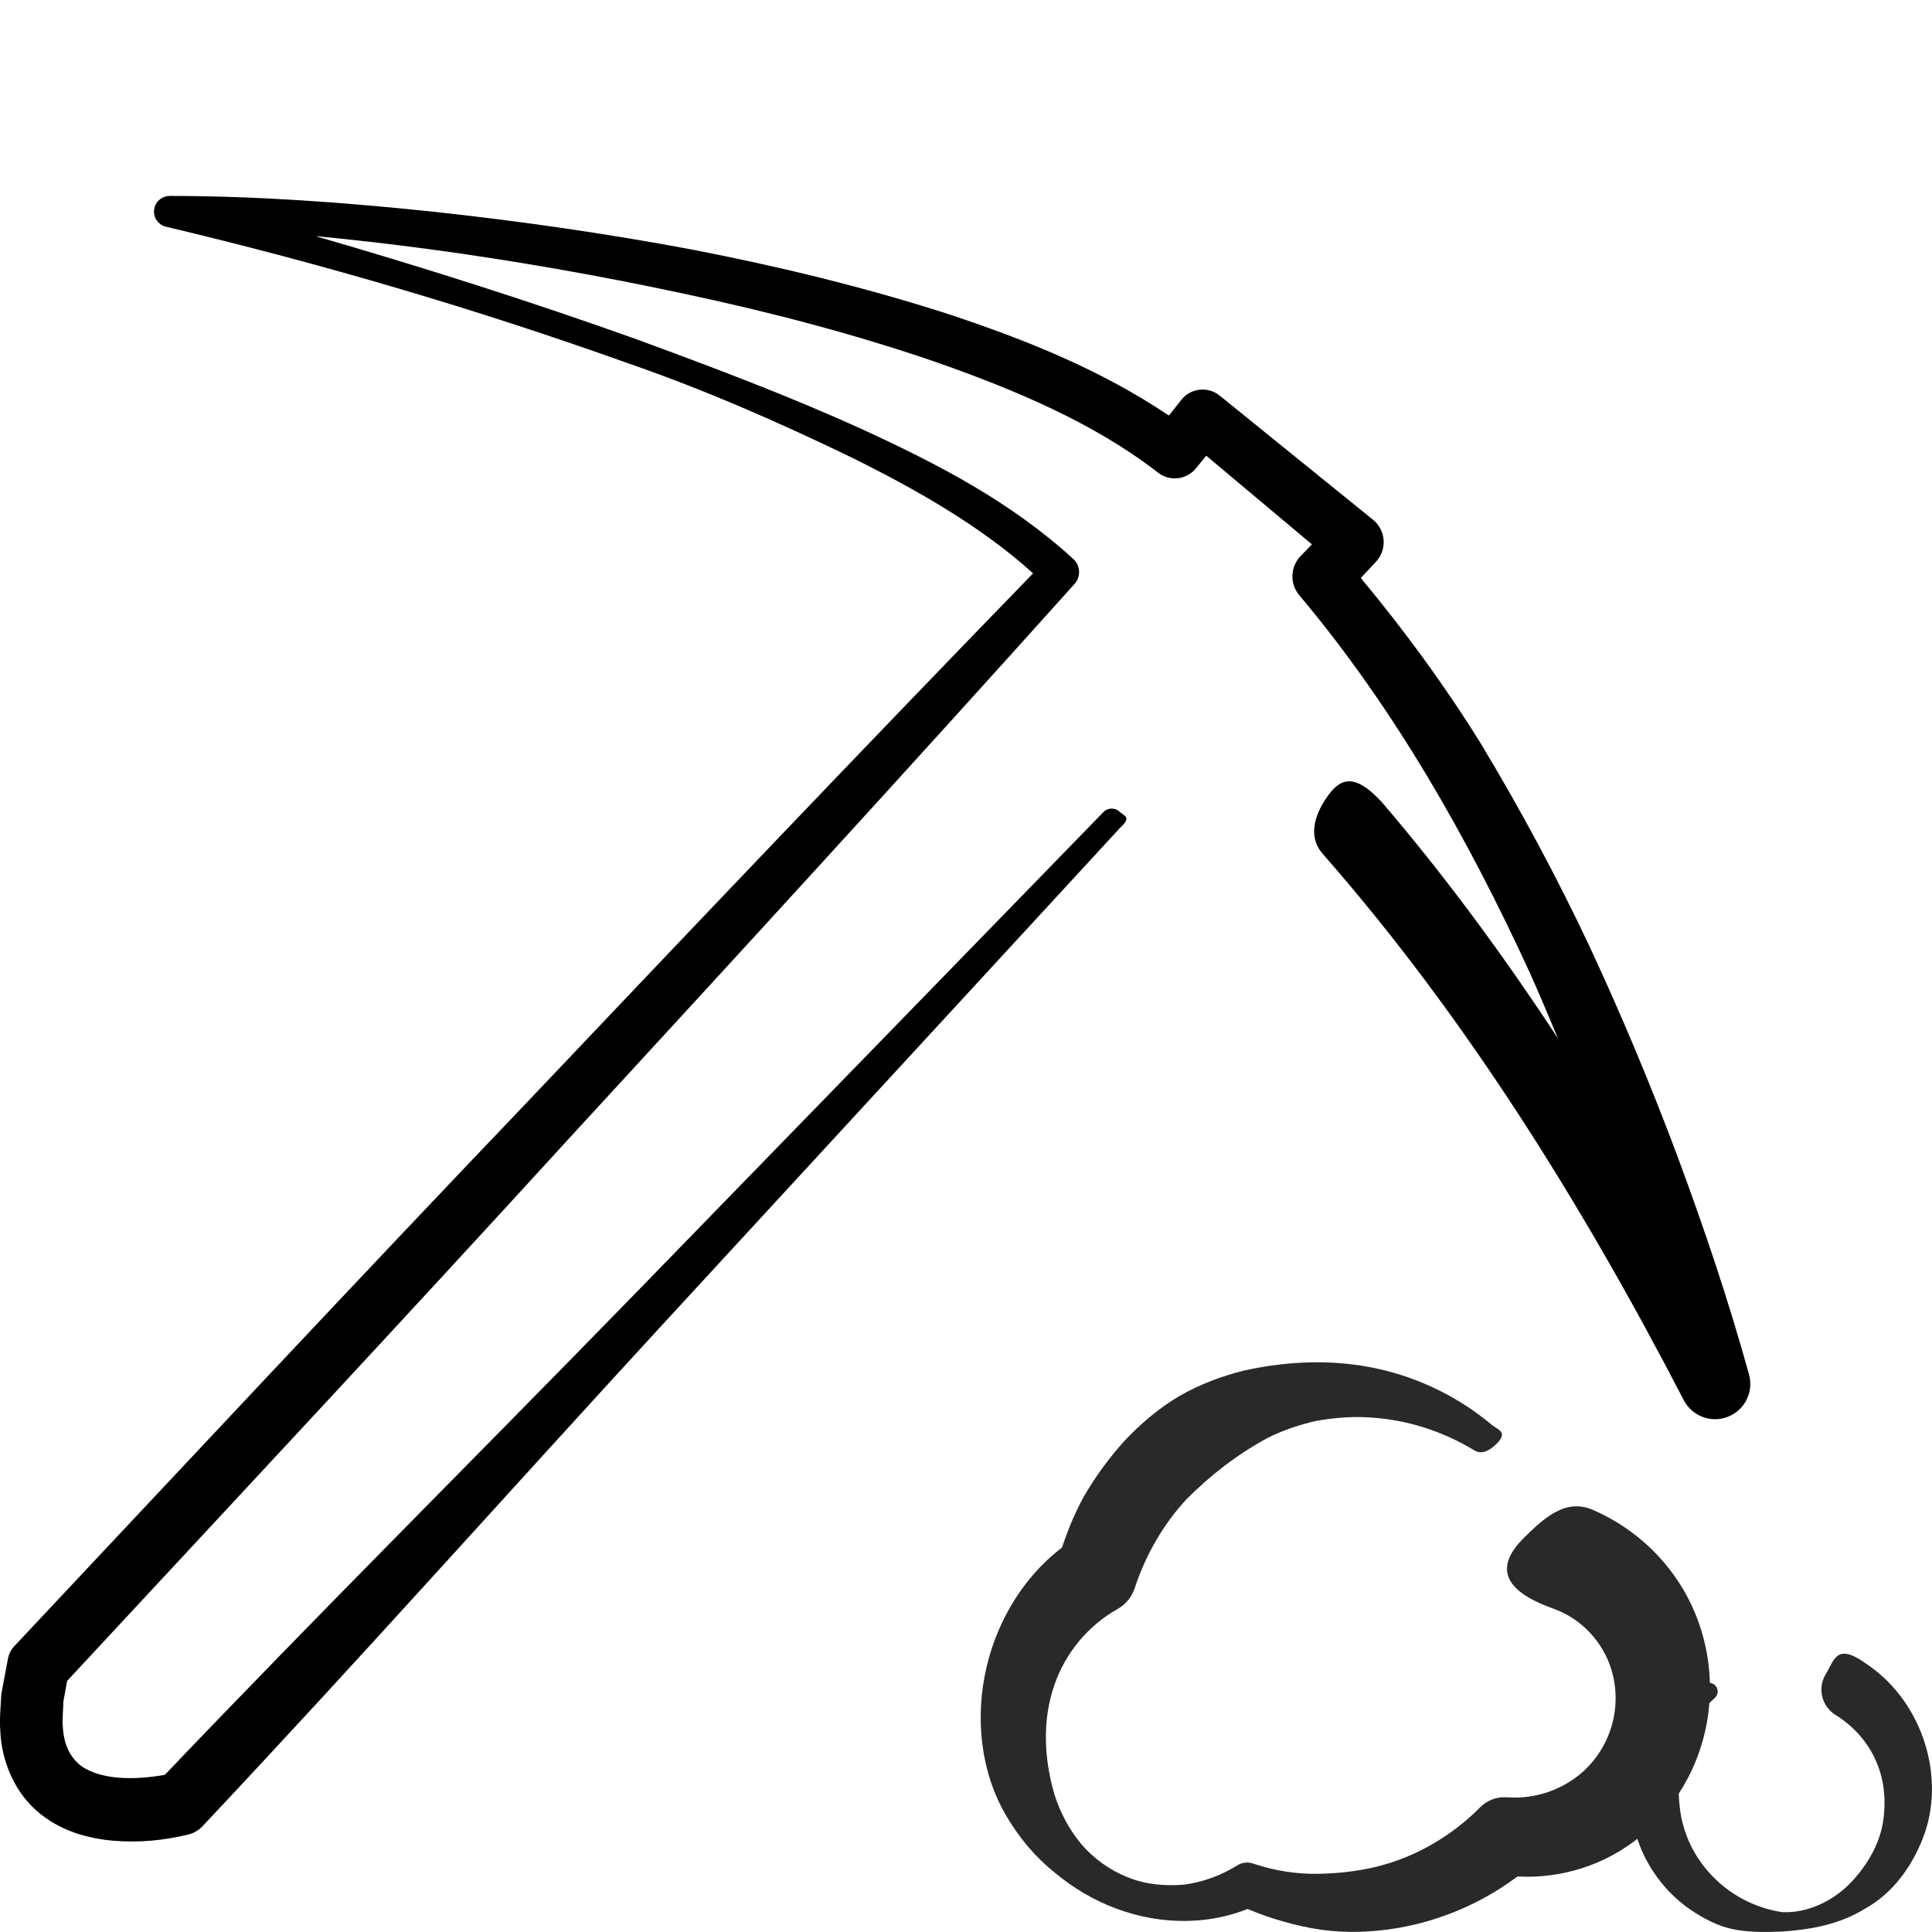
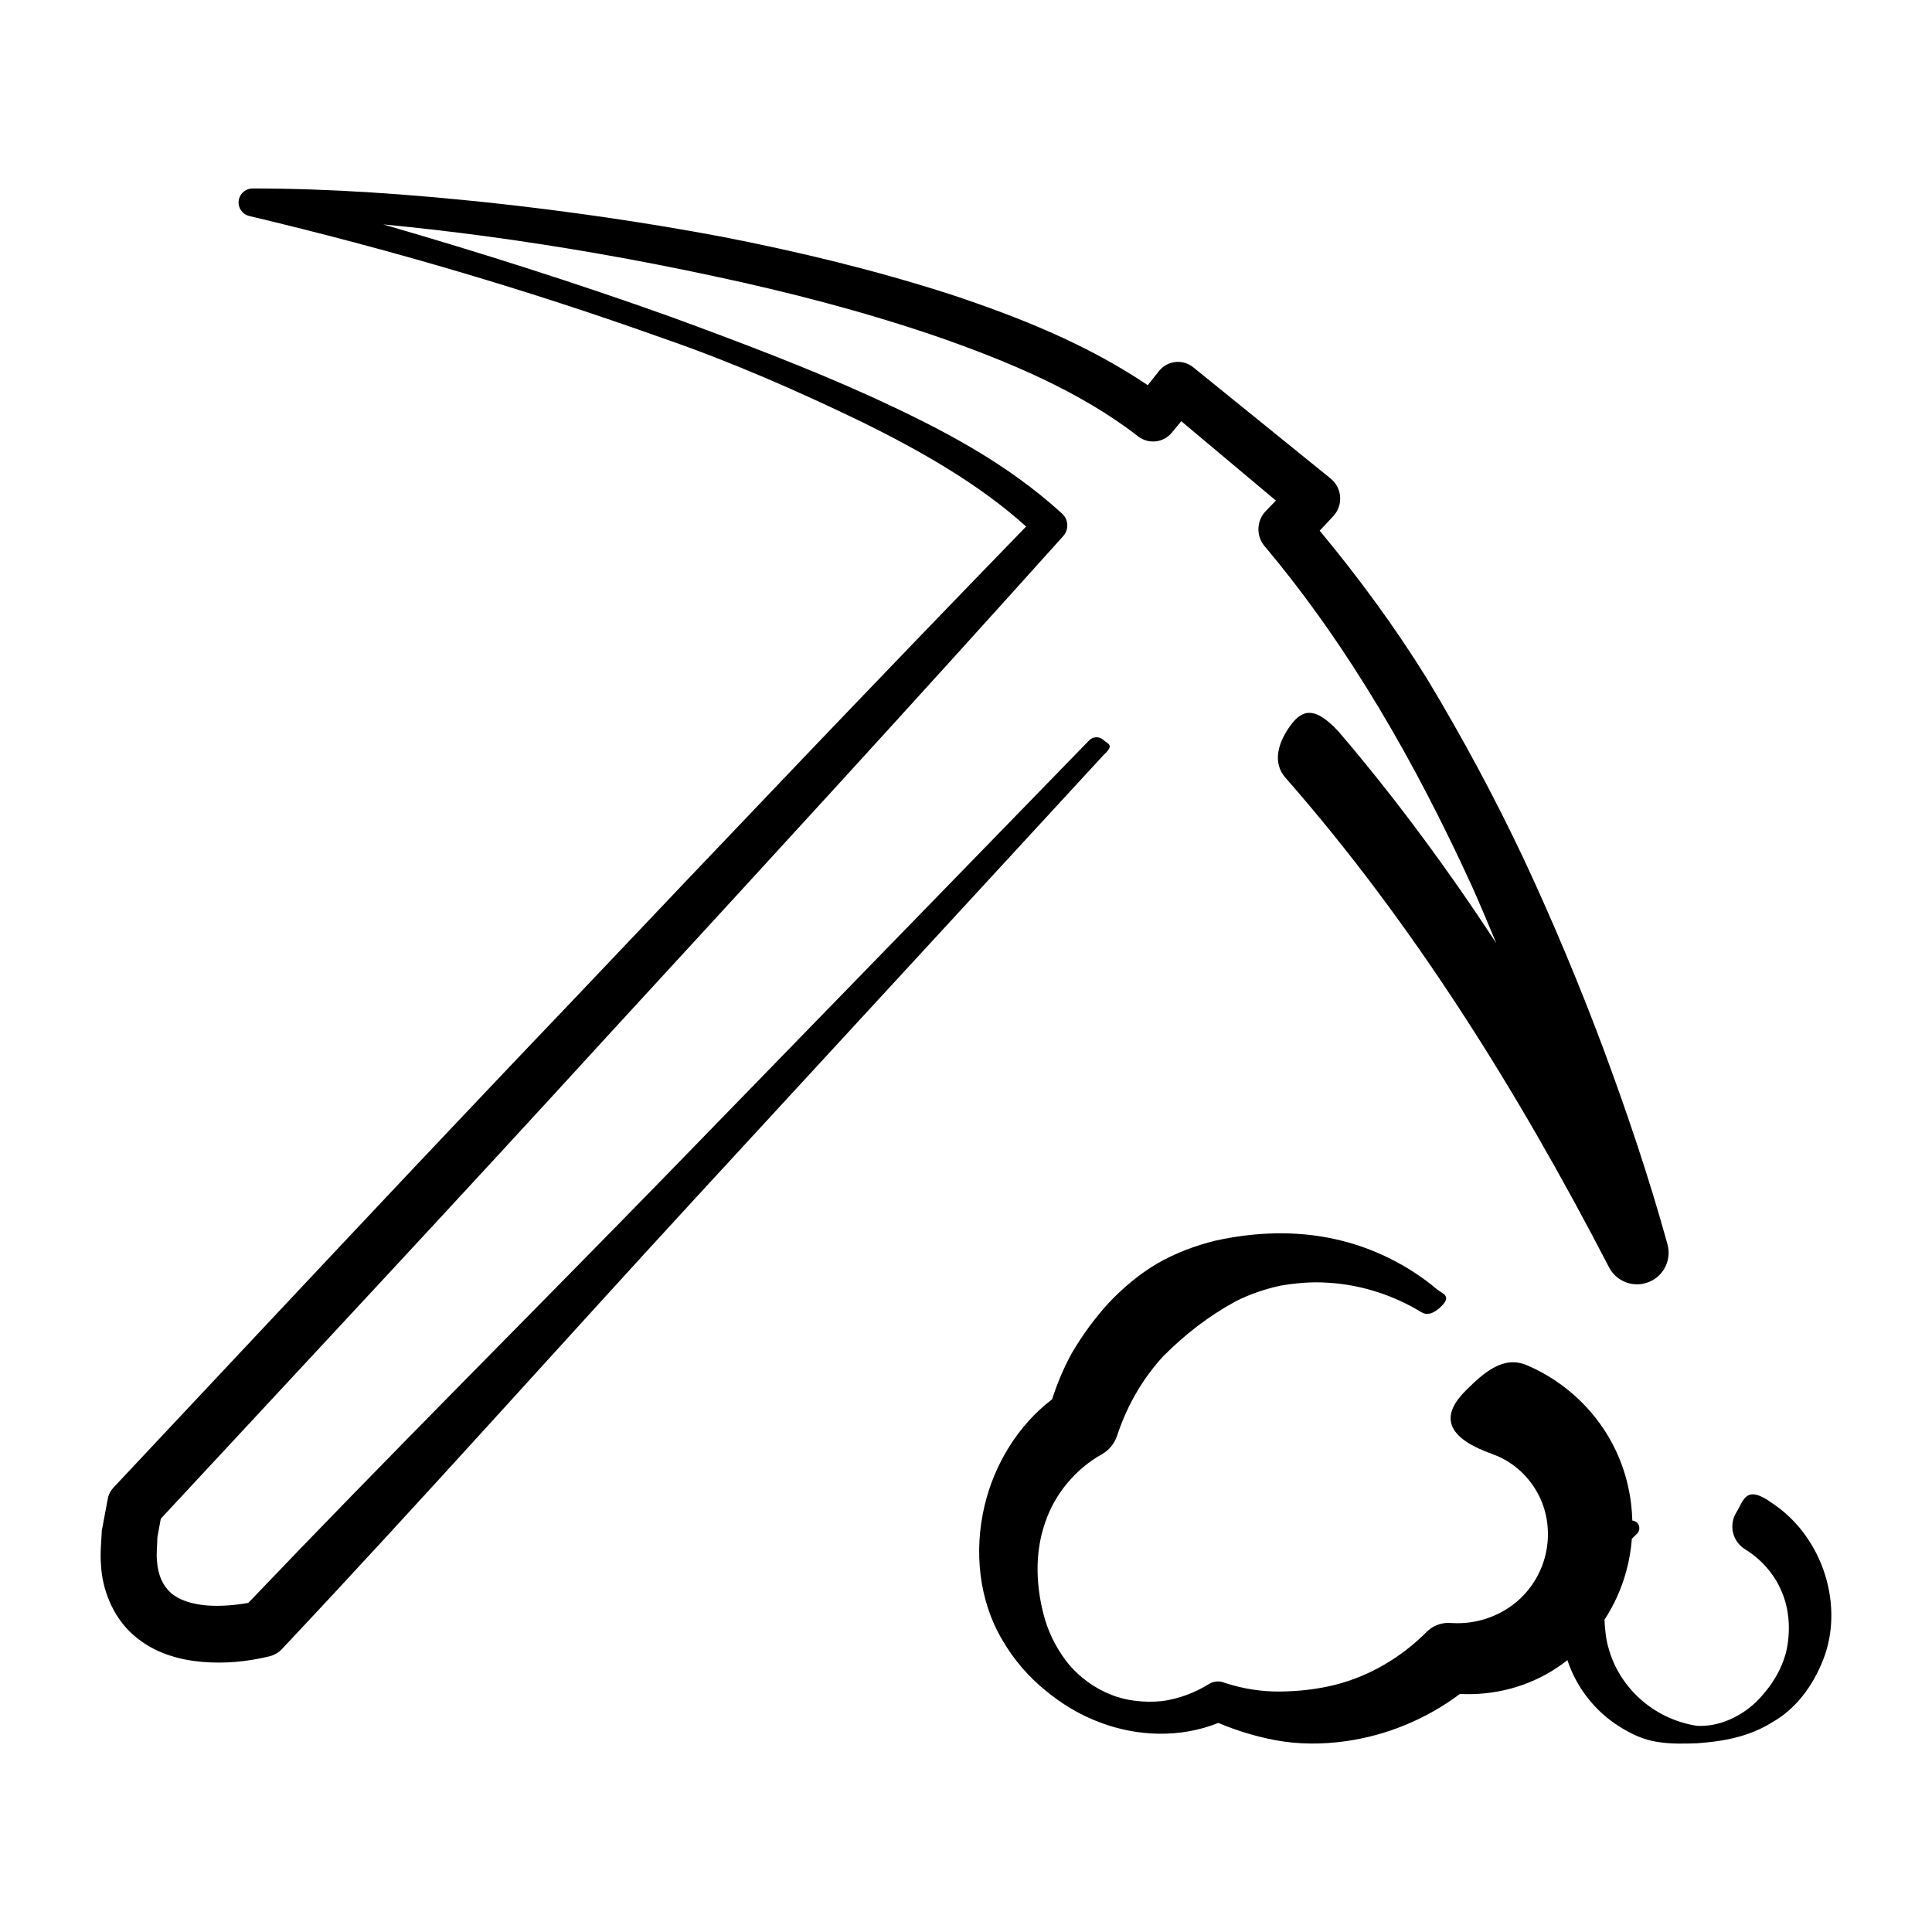
- <svg xmlns="http://www.w3.org/2000/svg" height="100%" width="100%" version="1.1" viewBox="0 0 176 176">
-   <g transform="matrix(.64356 0 0 .64356 34.013 52.192)">
-     <path d="m194.73 113.47c-2.934-10.588-6.355-20.714-10.118-30.859-3.776-10.106-7.95-20.066-12.516-29.862-4.615-9.776-9.748-19.327-15.355-28.626-5.066-8.169-10.779-15.96-16.969-23.409l2.091-2.234 0.056-0.059 0.184-0.212c1.417-1.752 1.147-4.321-0.604-5.739l-21.65-17.53-0.07-0.056-0.018-0.014c-1.663-1.315-4.076-1.034-5.391 0.63l-1.76 2.224c-9.795-6.581-20.459-10.785-31.16-14.345-11.928-3.842-24.05-6.764-36.249-9.136-12.215-2.292-24.502-4.056-36.835-5.386-12.339-1.292-24.705-2.217-37.2-2.22-0.999-0.001-1.917 0.682-2.159 1.698-0.281 1.186 0.451 2.376 1.637 2.658 22.114 5.247 44.046 11.688 65.462 19.349 10.755 3.719 21.189 8.294 31.372 13.212 9.287 4.585 18.475 9.795 25.908 16.505-23.974 24.69-47.69 49.622-71.365 74.59-24.4 25.541-48.508 51.353-72.688 77.099l-0.145 0.151c-0.456 0.485-0.784 1.101-0.915 1.804l-0.939 5.008c-0.081 1.795-0.291 3.538-0.129 5.421 0.169 3.683 1.761 8.119 5.085 11.049 3.322 2.946 7.385 3.969 10.939 4.282 3.678 0.285 6.906-0.018 10.534-0.871 0.76-0.177 1.475-0.573 2.05-1.184l0.06-0.064c21.912-23.285 43.188-47.175 64.839-70.709l64.991-70.56c1.7-1.55 0.569-1.646-0.061-2.26-0.641-0.625-1.669-0.61-2.294 0.031l-66.882 68.769c-21.958 22.544-44.269 44.751-65.988 67.52-2.091 0.371-4.461 0.568-6.501 0.404-2.439-0.189-4.534-0.895-5.765-2.018-1.211-1.115-2.018-2.732-2.165-5.098-0.116-1.126 0.059-2.436 0.07-3.661l0.537-2.93c23.748-25.564 47.562-51.068 71.091-76.834 23.915-25.994 47.796-52.017 71.391-78.31l0.113-0.125c0.921-1.028 0.845-2.606-0.174-3.539-8.934-8.174-19.319-13.491-29.766-18.305-10.485-4.777-21.23-8.811-31.981-12.764-15.026-5.375-30.21-10.194-45.524-14.634 5.317 0.509 10.631 1.121 15.924 1.826 12.152 1.636 24.241 3.752 36.206 6.322 11.968 2.542 23.818 5.622 35.3 9.545 11.392 3.966 22.749 8.732 31.822 15.779l0.029 0.022c1.643 1.272 4.01 1.012 5.335-0.604l1.476-1.801 14.959 12.546-1.605 1.657c-1.446 1.504-1.567 3.9-0.195 5.532l0.075 0.09c13.362 15.894 23.819 34.295 32.585 53.399 1.381 3.058 2.659 6.161 3.964 9.254-7.605-11.584-15.826-22.801-24.919-33.43-0.009-0.009-0.037-0.043-0.045-0.051-4.046-4.365-6.015-3.208-7.843-0.514-1.724 2.54-2.538 5.535-0.514 7.843l0.037 0.043c20.246 23.085 36.758 49.661 51.035 77.203l0.062 0.121c1.062 2.049 3.446 3.149 5.76 2.507 2.655-0.736 4.21-3.484 3.474-6.139" />
-     <path d="m211.7 154.67c7.754 5.438 10.916 16.071 7.641 24.419-1.601 4.117-4.334 7.84-8.094 9.929-3.636 2.294-7.8 3.022-11.835 3.3-2.035 0.074-4.139 0.135-6.272-0.211-2.143-0.315-4.156-1.251-5.997-2.422-3.725-2.319-6.689-5.999-8.156-10.289-0.647-2.163-1.025-4.42-0.946-6.674 0.141-2.255 0.907-4.434 1.914-6.378 1.916-3.934 4.91-7.143 8.506-9.095 0.6-0.326 1.351-0.104 1.677 0.496 0.279 0.512 0.156 1.134-0.258 1.509l-0.024 0.02c-2.635 2.38-4.531 5.47-5.048 8.745-0.266 1.639-0.099 3.26-0.035 4.798 0.086 1.544 0.219 3.08 0.671 4.558 1.621 5.911 6.869 11.098 13.954 12.191 3.55 0.182 6.982-1.501 9.396-3.831 2.385-2.402 4.154-5.258 4.803-8.384 0.591-3.103 0.355-6.33-0.865-9.096-1.18-2.784-3.286-5.071-5.754-6.596-1.982-1.224-2.598-3.824-1.374-5.806 1.225-1.984 1.481-4.532 5.808-1.374 0.062 0.045 0.131 0.084 0.195 0.128z" fill="#292929" />
-     <path d="m167.2 146.68c2.839 1.025 5.344 3.158 6.895 5.901 1.569 2.709 2.123 6.125 1.495 9.348-0.605 3.208-2.415 6.282-5.093 8.361-2.665 2.074-6.071 3.208-9.599 3.044l-0.601-0.029c-1.397-0.064-2.694 0.492-3.618 1.416-3.949 3.97-8.954 6.978-14.506 8.371-2.772 0.691-5.664 1.019-8.582 1.051-2.928 0.041-5.894-0.42-8.749-1.351l-0.36-0.117c-0.754-0.245-1.548-0.121-2.176 0.266-2.265 1.41-4.812 2.365-7.489 2.724-2.678 0.244-5.474 0.009-8.019-1.024-2.545-1.005-4.845-2.659-6.624-4.742-1.745-2.124-3.029-4.572-3.803-7.122-1.469-5.077-1.656-10.471-0.011-15.235 1.583-4.771 4.986-8.643 8.969-10.872 1.179-0.66 2.009-1.712 2.421-2.911l0.158-0.461c1.551-4.532 3.978-8.715 7.206-12.19 3.341-3.356 7.066-6.266 11.39-8.623 2.184-1.11 4.544-1.91 6.996-2.458 2.466-0.426 5.011-0.659 7.558-0.479 5.093 0.292 10.21 1.873 14.768 4.647l0.016 0.01c1.028 0.625 2.086 0.056 2.975-0.761 1.989-1.831 0.334-2.152-0.48-2.835-4.615-3.881-10.25-6.685-16.314-7.99-6.065-1.316-12.458-1.111-18.774 0.287-3.136 0.775-6.228 1.935-9.092 3.57-2.845 1.667-5.399 3.822-7.685 6.22-2.24 2.449-4.214 5.138-5.889 8.018-1.61 2.921-2.805 6.054-3.716 9.254l2.579-3.371c-6.571 4.124-10.921 10.99-12.628 18.186-1.702 7.202-0.886 14.982 2.794 21.186 1.794 3.089 4.104 5.8 6.784 7.965 2.641 2.206 5.595 3.964 8.774 5.135 6.29 2.365 13.664 2.48 19.995-0.583l-2.534 0.149c3.234 1.46 6.675 2.559 10.249 3.217 3.581 0.659 7.27 0.654 10.915 0.149 7.296-1 14.409-4.15 20.148-9.084l-4.218 1.386c5.992 0.87 12.438-0.471 17.635-3.987 5.218-3.451 9.16-8.93 10.854-15.169 1.716-6.213 1.186-13.096-1.636-19.056-2.79-5.957-7.796-10.778-13.84-13.41l-0.141-0.061c-3.768-1.641-6.808 1.059-9.741 3.971-3.671 3.644-3.651 7.165 3.904 9.914 0.144 0.051 0.3 0.124 0.441 0.175" fill="#292929" />
-   </g>
+ <svg xmlns="http://www.w3.org/2000/svg" version="1.1" viewBox="0 0 192 192">
+   <path d="m126.72 122.57c-1.979 0.039-3.976 0.291-5.963 0.731-1.972 0.487-3.916 1.217-5.718 2.245-1.789 1.049-3.396 2.405-4.834 3.912-1.409 1.54-2.65 3.231-3.704 5.043-0.8 1.452-1.433 2.989-1.948 4.562-3.444 2.631-5.747 6.517-6.71 10.575-1.071 4.53-0.558 9.422 1.757 13.324 1.128 1.943 2.582 3.648 4.268 5.009 1.661 1.388 3.519 2.493 5.518 3.229 3.666 1.378 7.917 1.538 11.689 0.022 1.827 0.767 3.747 1.361 5.738 1.728 2.252 0.414 4.573 0.412 6.865 0.095 4.069-0.558 8.046-2.181 11.412-4.705 3.355 0.182 6.829-0.704 9.698-2.645 0.338-0.224 0.667-0.465 0.988-0.715 0.013 0.045 0.022 0.09 0.036 0.135 0.923 2.698 2.787 5.013 5.13 6.471 1.158 0.737 2.425 1.326 3.772 1.524 1.342 0.218 2.664 0.179 3.944 0.133 2.538-0.175 5.157-0.633 7.444-2.076 2.365-1.314 4.083-3.654 5.09-6.244 2.06-5.25 0.07-11.939-4.807-15.359l-0.058-0.041c-0.04-0.028-0.084-0.053-0.123-0.081-2.721-1.987-2.882-0.383-3.652 0.865-0.77 1.247-0.383 2.882 0.864 3.652 1.552 0.959 2.877 2.397 3.619 4.148 0.767 1.74 0.916 3.769 0.544 5.721-0.408 1.966-1.521 3.763-3.021 5.274-1.518 1.465-3.677 2.524-5.91 2.409-4.456-0.687-7.756-3.95-8.776-7.668-0.285-0.929-0.368-1.895-0.423-2.866-1e-4 -3e-3 1e-4 -5e-3 0-7e-3 0.959-1.469 1.698-3.097 2.164-4.817 0.291-1.054 0.476-2.139 0.561-3.236 0.154-0.156 0.308-0.311 0.47-0.458l0.016-0.012c0.26-0.236 0.336-0.627 0.161-0.95-0.127-0.233-0.357-0.36-0.602-0.387-0.062-2.379-0.602-4.759-1.636-6.942-1.755-3.747-4.903-6.779-8.704-8.434l-0.088-0.039c-2.369-1.032-4.282 0.667-6.127 2.499-2.309 2.292-2.296 4.505 2.456 6.234 0.09 0.032 0.188 0.078 0.276 0.111h1e-3c1.785 0.645 3.361 1.987 4.336 3.712 0.987 1.704 1.334 3.851 0.94 5.878-0.381 2.017-1.518 3.951-3.202 5.259-1.676 1.304-3.819 2.018-6.038 1.915l-0.378-0.018c-0.879-0.04-1.694 0.31-2.275 0.891-2.484 2.497-5.631 4.388-9.123 5.265-1.744 0.435-3.562 0.64-5.398 0.661-1.841 0.026-3.708-0.263-5.503-0.849l-0.226-0.075c-0.474-0.154-0.973-0.075-1.368 0.168-1.425 0.887-3.026 1.487-4.71 1.712-1.684 0.153-3.443 6e-3 -5.044-0.644-1.601-0.632-3.047-1.672-4.165-2.982-1.097-1.336-1.905-2.876-2.392-4.48-0.924-3.193-1.042-6.585-7e-3 -9.582 0.995-3.001 3.136-5.435 5.641-6.837 0.741-0.415 1.264-1.078 1.523-1.832l0.098-0.29c0.976-2.851 2.502-5.481 4.533-7.666 2.101-2.111 4.445-3.941 7.164-5.423 1.373-0.698 2.858-1.201 4.4-1.545 1.551-0.268 3.151-0.415 4.753-0.302 3.203 0.184 6.421 1.178 9.288 2.924l0.011 6e-3c0.646 0.393 1.312 0.035 1.871-0.479 1.251-1.152 0.21-1.353-0.302-1.782-2.903-2.441-6.447-4.205-10.261-5.025-1.907-0.414-3.866-0.589-5.845-0.55zm38.994 1.085c-1.845-6.659-3.997-13.028-6.364-19.408-2.375-6.356-5-12.62-7.872-18.781-2.903-6.149-6.131-12.156-9.657-18.004-3.186-5.138-6.779-10.038-10.672-14.723l1.315-1.405 0.035-0.037 0.116-0.134c0.892-1.102 0.722-2.718-0.38-3.609l-13.617-11.025-0.044-0.035-0.011-0.009c-1.046-0.827-2.564-0.65-3.391 0.396l-1.107 1.399c-6.16-4.139-12.867-6.783-19.598-9.022-7.502-2.417-15.126-4.254-22.798-5.746-7.683-1.442-15.41-2.551-23.167-3.388-7.761-0.813-15.538-1.395-23.397-1.396-0.628-6.29e-4 -1.206 0.429-1.358 1.068-0.177 0.746 0.284 1.494 1.03 1.671 13.908 3.3 27.702 7.351 41.172 12.169 6.764 2.339 13.327 5.216 19.731 8.309 5.841 2.884 11.62 6.16 16.295 10.381-15.078 15.529-29.994 31.209-44.884 46.913-15.346 16.064-30.509 32.298-45.716 48.491l-0.091 0.095c-0.287 0.305-0.493 0.693-0.575 1.135l-0.59 3.149c-0.051 1.129-0.183 2.225-0.081 3.41 0.106 2.316 1.108 5.106 3.198 6.949 2.09 1.853 4.645 2.496 6.88 2.693 2.313 0.179 4.344-0.011 6.625-0.548 0.478-0.112 0.928-0.36 1.289-0.745l0.038-0.04c13.781-14.645 27.163-29.67 40.78-44.472l40.875-44.378c1.069-0.975 0.358-1.035-0.039-1.421-0.403-0.393-1.05-0.384-1.443 0.02l-42.065 43.252c-13.81 14.179-27.843 28.146-41.502 42.466-1.315 0.233-2.806 0.357-4.089 0.254-1.534-0.119-2.852-0.563-3.626-1.269-0.762-0.701-1.269-1.719-1.362-3.206-0.073-0.708 0.037-1.532 0.044-2.303l0.338-1.843c14.936-16.078 29.914-32.119 44.712-48.324 15.041-16.349 30.061-32.716 44.901-49.252l0.071-0.079c0.579-0.646 0.531-1.639-0.109-2.226-5.619-5.141-12.151-8.485-18.721-11.513-6.594-3.005-13.352-5.542-20.114-8.028-9.45-3.381-19-6.411-28.632-9.204 3.344 0.32 6.686 0.705 10.015 1.149 7.643 1.029 15.246 2.36 22.771 3.977 7.527 1.599 14.98 3.536 22.202 6.003 7.165 2.494 14.308 5.492 20.014 9.924l0.018 0.014c1.033 0.8 2.522 0.637 3.355-0.38l0.928-1.133 9.408 7.891-1.009 1.042c-0.91 0.946-0.986 2.453-0.123 3.48l0.047 0.057c8.404 9.996 14.981 21.569 20.494 33.585 0.869 1.923 1.672 3.875 2.493 5.82-4.783-7.286-9.954-14.34-15.673-21.025-6e-3 -0.005-0.024-0.027-0.028-0.032-2.545-2.745-3.783-2.017-4.933-0.323-1.084 1.597-1.596 3.481-0.323 4.933l0.024 0.027c12.734 14.519 23.119 31.234 32.098 48.556l0.039 0.076c0.668 1.289 2.167 1.98 3.623 1.577 1.67-0.463 2.648-2.191 2.185-3.861" />
</svg>
